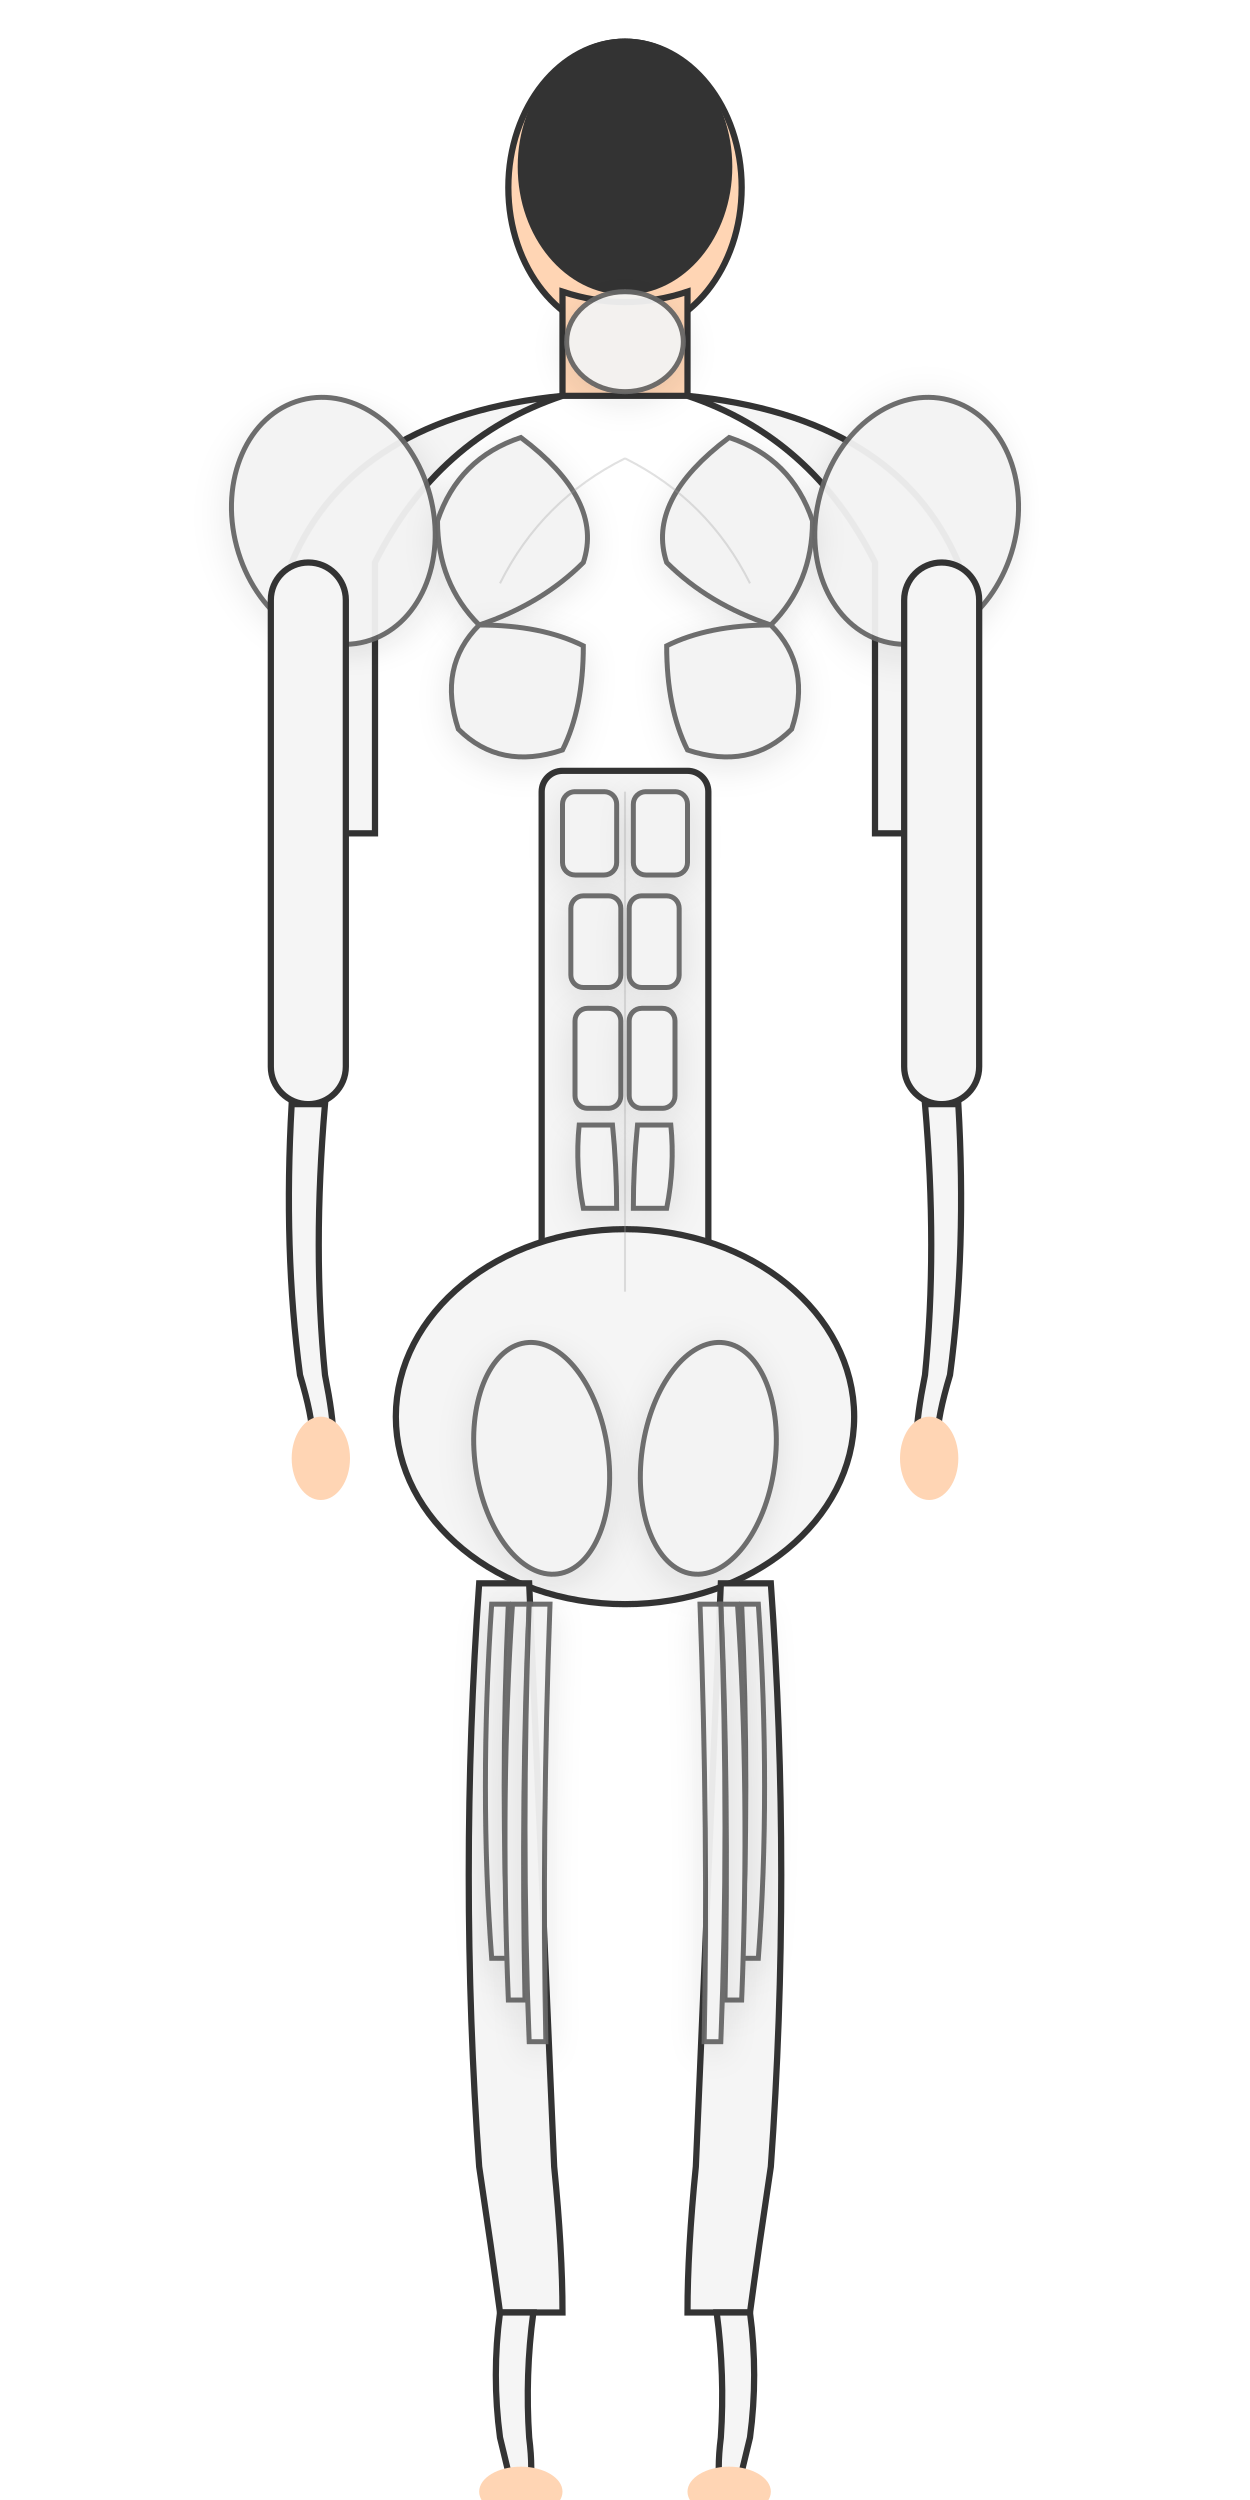
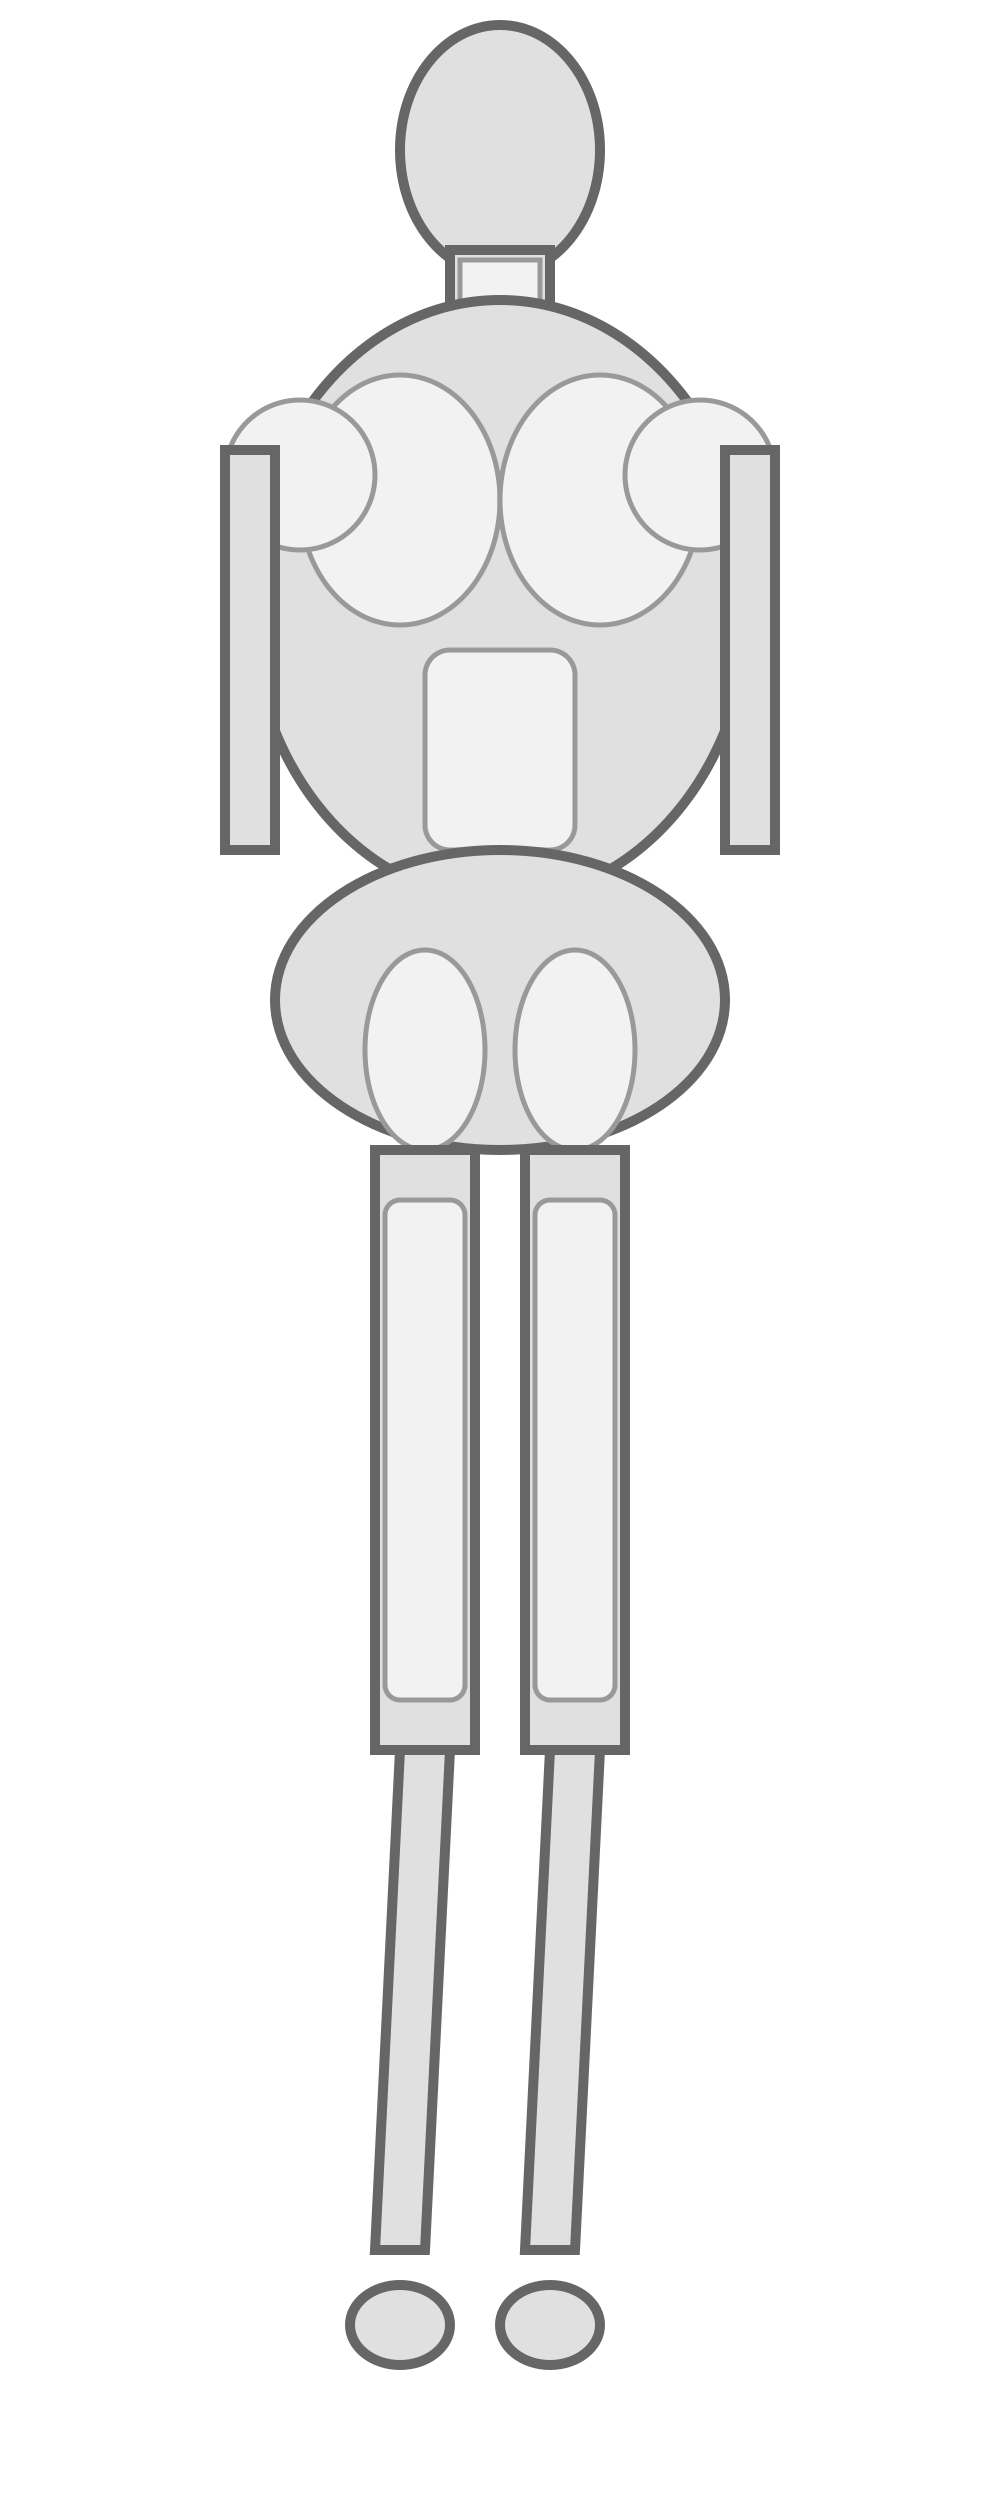
- <svg xmlns="http://www.w3.org/2000/svg" viewBox="0 0 300 600" width="300" height="600">
+ <svg xmlns="http://www.w3.org/2000/svg" viewBox="0 0 200 500" width="200" height="500">
  <defs>
    <style>
-       .body-outline { fill: #f5f5f5; stroke: #333; stroke-width: 1.5; }
-       .muscle-region { 
-         fill: #f2f2f2; 
-         stroke: #666; 
-         stroke-width: 1.2; 
-         cursor: pointer; 
-         transition: all 0.3s ease;
-         filter: drop-shadow(0 2px 4px rgba(0,0,0,0.1));
-       }
-       .muscle-region:hover { 
-         opacity: 0.85;
-         filter: drop-shadow(0 4px 8px rgba(0,0,0,0.2));
-         stroke-width: 2;
-       }
-       .skin-tone { fill: #ffd5b4; }
-       .muscle-group { opacity: 0.95; }
+       .body-outline { fill: #e0e0e0; stroke: #666; stroke-width: 2; }
+       .muscle-region { fill: #f2f2f2; stroke: #999; stroke-width: 1; cursor: pointer; transition: opacity 0.3s; }
+       .muscle-region:hover { opacity: 0.7; }
    </style>
-     <linearGradient id="muscleGrad" x1="0%" y1="0%" x2="0%" y2="100%">
-       <stop offset="0%" style="stop-color:#f2f2f2;stop-opacity:1" />
-       <stop offset="100%" style="stop-color:#e0e0e0;stop-opacity:1" />
-     </linearGradient>
  </defs>
-   <g class="body-outline">
-     <ellipse cx="150" cy="45" rx="28" ry="35" class="skin-tone" />
-     <ellipse cx="150" cy="40" rx="25" ry="30" fill="#333" />
-     <path d="M 135 70 Q 150 75 165 70 L 165 95 L 135 95 Z" class="skin-tone" />
-   </g>
-   <ellipse id="m_neck_flexors" cx="150" cy="82" rx="14" ry="12" class="muscle-region muscle-group" data-muscle="neck_flexors" />
-   <path d="M 135 95 Q 85 100 70 135 Q 65 170 75 200 L 90 200 L 90 135 Q 105 105 135 95 Z" class="body-outline" />
-   <path d="M 165 95 Q 215 100 230 135 Q 235 170 225 200 L 210 200 L 210 135 Q 195 105 165 95 Z" class="body-outline" />
-   <g class="muscle-group">
-     <ellipse id="m_anterior_delt_left" cx="80" cy="125" rx="24" ry="30" class="muscle-region" data-muscle="anterior_delt" transform="rotate(-15 80 125)" />
-     <ellipse id="m_anterior_delt_right" cx="220" cy="125" rx="24" ry="30" class="muscle-region" data-muscle="anterior_delt" transform="rotate(15 220 125)" />
-   </g>
-   <g class="muscle-group">
-     <path id="m_pec_major_left_upper" d="M 125 105 Q 110 110 105 125 Q 105 140 115 150 Q 130 145 140 135 Q 145 120 125 105 Z" class="muscle-region" data-muscle="pec_major" />
-     <path id="m_pec_major_left_lower" d="M 115 150 Q 105 160 110 175 Q 120 185 135 180 Q 140 170 140 155 Q 130 150 115 150 Z" class="muscle-region" data-muscle="pec_major" />
-     <path id="m_pec_major_right_upper" d="M 175 105 Q 190 110 195 125 Q 195 140 185 150 Q 170 145 160 135 Q 155 120 175 105 Z" class="muscle-region" data-muscle="pec_major" />
-     <path id="m_pec_major_right_lower" d="M 185 150 Q 195 160 190 175 Q 180 185 165 180 Q 160 170 160 155 Q 170 150 185 150 Z" class="muscle-region" data-muscle="pec_major" />
-   </g>
-   <rect x="130" y="185" width="40" height="140" rx="5" class="body-outline" />
-   <g class="muscle-group">
-     <rect id="m_abs_upper_left" x="135" y="190" width="13" height="20" rx="3" class="muscle-region" data-muscle="abs" />
-     <rect id="m_abs_upper_right" x="152" y="190" width="13" height="20" rx="3" class="muscle-region" data-muscle="abs" />
-     <rect id="m_abs_mid_left" x="137" y="215" width="12" height="22" rx="3" class="muscle-region" data-muscle="abs" />
-     <rect id="m_abs_mid_right" x="151" y="215" width="12" height="22" rx="3" class="muscle-region" data-muscle="abs" />
-     <rect id="m_abs_lower_left" x="138" y="242" width="11" height="24" rx="3" class="muscle-region" data-muscle="abs" />
-     <rect id="m_abs_lower_right" x="151" y="242" width="11" height="24" rx="3" class="muscle-region" data-muscle="abs" />
-     <path id="m_abs_lowest_left" d="M 139 270 Q 138 280 140 290 L 148 290 Q 148 280 147 270 Z" class="muscle-region" data-muscle="abs" />
-     <path id="m_abs_lowest_right" d="M 153 270 Q 152 280 152 290 L 160 290 Q 162 280 161 270 Z" class="muscle-region" data-muscle="abs" />
-   </g>
-   <rect x="65" y="135" width="18" height="130" rx="9" class="body-outline" />
-   <rect x="217" y="135" width="18" height="130" rx="9" class="body-outline" />
-   <path d="M 70 265 Q 68 300 72 330 Q 75 340 75 345 L 80 345 Q 80 340 78 330 Q 75 300 78 265 Z" class="body-outline" />
-   <path d="M 230 265 Q 232 300 228 330 Q 225 340 225 345 L 220 345 Q 220 340 222 330 Q 225 300 222 265 Z" class="body-outline" />
-   <ellipse cx="77" cy="350" rx="7" ry="10" class="skin-tone" />
-   <ellipse cx="223" cy="350" rx="7" ry="10" class="skin-tone" />
-   <ellipse cx="150" cy="340" rx="55" ry="45" class="body-outline" />
-   <g class="muscle-group">
-     <ellipse id="m_hip_flexors_left" cx="130" cy="350" rx="16" ry="28" class="muscle-region" data-muscle="hip_flexors" transform="rotate(-8 130 350)" />
-     <ellipse id="m_hip_flexors_right" cx="170" cy="350" rx="16" ry="28" class="muscle-region" data-muscle="hip_flexors" transform="rotate(8 170 350)" />
-   </g>
-   <g>
-     <path d="M 115 380 Q 110 450 115 520 Q 118 540 120 555 L 135 555 Q 135 540 133 520 Q 130 450 127 380 Z" class="body-outline" />
-     <path d="M 185 380 Q 190 450 185 520 Q 182 540 180 555 L 165 555 Q 165 540 167 520 Q 170 450 173 380 Z" class="body-outline" />
-   </g>
-   <g class="muscle-group">
-     <path id="m_quadriceps_left_1" d="M 118 385 Q 115 430 118 470 L 122 470 Q 120 430 122 385 Z" class="muscle-region" data-muscle="quadriceps" />
-     <path id="m_quadriceps_left_2" d="M 123 385 Q 120 430 122 480 L 126 480 Q 125 430 127 385 Z" class="muscle-region" data-muscle="quadriceps" />
-     <path id="m_quadriceps_left_3" d="M 127 385 Q 125 440 127 490 L 131 490 Q 130 440 132 385 Z" class="muscle-region" data-muscle="quadriceps" />
-     <path id="m_quadriceps_right_1" d="M 182 385 Q 185 430 182 470 L 178 470 Q 180 430 178 385 Z" class="muscle-region" data-muscle="quadriceps" />
-     <path id="m_quadriceps_right_2" d="M 177 385 Q 180 430 178 480 L 174 480 Q 175 430 173 385 Z" class="muscle-region" data-muscle="quadriceps" />
-     <path id="m_quadriceps_right_3" d="M 173 385 Q 175 440 173 490 L 169 490 Q 170 440 168 385 Z" class="muscle-region" data-muscle="quadriceps" />
-   </g>
-   <g>
-     <path d="M 120 555 Q 118 570 120 585 Q 122 593 123 598 L 127 598 Q 128 593 127 585 Q 126 570 128 555 Z" class="body-outline" />
-     <path d="M 180 555 Q 182 570 180 585 Q 178 593 177 598 L 173 598 Q 172 593 173 585 Q 174 570 172 555 Z" class="body-outline" />
-   </g>
-   <ellipse cx="125" cy="598" rx="10" ry="6" class="skin-tone" />
-   <ellipse cx="175" cy="598" rx="10" ry="6" class="skin-tone" />
-   <g stroke="#999" stroke-width="0.5" fill="none" opacity="0.3">
-     <line x1="150" y1="190" x2="150" y2="310" />
-     <path d="M 150 110 Q 130 120 120 140" />
-     <path d="M 150 110 Q 170 120 180 140" />
-   </g>
+   <ellipse cx="100" cy="30" rx="20" ry="25" class="body-outline" />
+   <rect x="90" y="50" width="20" height="20" class="body-outline" />
+   <rect id="m_neck_flexors" x="92" y="52" width="16" height="16" class="muscle-region" data-muscle="neck_flexors" />
+   <ellipse cx="100" cy="120" rx="50" ry="60" class="body-outline" />
+   <ellipse id="m_pec_major_left" cx="80" cy="100" rx="20" ry="25" class="muscle-region" data-muscle="pec_major" />
+   <ellipse id="m_pec_major_right" cx="120" cy="100" rx="20" ry="25" class="muscle-region" data-muscle="pec_major" />
+   <circle id="m_anterior_delt_left" cx="60" cy="95" r="15" class="muscle-region" data-muscle="anterior_delt" />
+   <circle id="m_anterior_delt_right" cx="140" cy="95" r="15" class="muscle-region" data-muscle="anterior_delt" />
+   <rect x="45" y="90" width="10" height="80" class="body-outline" />
+   <rect x="145" y="90" width="10" height="80" class="body-outline" />
+   <rect id="m_abs" x="85" y="130" width="30" height="40" rx="5" class="muscle-region" data-muscle="abs" />
+   <ellipse cx="100" cy="200" rx="45" ry="30" class="body-outline" />
+   <ellipse id="m_hip_flexors_left" cx="85" cy="210" rx="12" ry="20" class="muscle-region" data-muscle="hip_flexors" />
+   <ellipse id="m_hip_flexors_right" cx="115" cy="210" rx="12" ry="20" class="muscle-region" data-muscle="hip_flexors" />
+   <rect x="75" y="230" width="20" height="120" class="body-outline" />
+   <rect x="105" y="230" width="20" height="120" class="body-outline" />
+   <rect id="m_quadriceps_left" x="77" y="240" width="16" height="100" rx="3" class="muscle-region" data-muscle="quadriceps" />
+   <rect id="m_quadriceps_right" x="107" y="240" width="16" height="100" rx="3" class="muscle-region" data-muscle="quadriceps" />
+   <polygon points="80,350 75,450 85,450 90,350" class="body-outline" />
+   <polygon points="110,350 105,450 115,450 120,350" class="body-outline" />
+   <ellipse cx="80" cy="465" rx="10" ry="8" class="body-outline" />
+   <ellipse cx="110" cy="465" rx="10" ry="8" class="body-outline" />
</svg>
